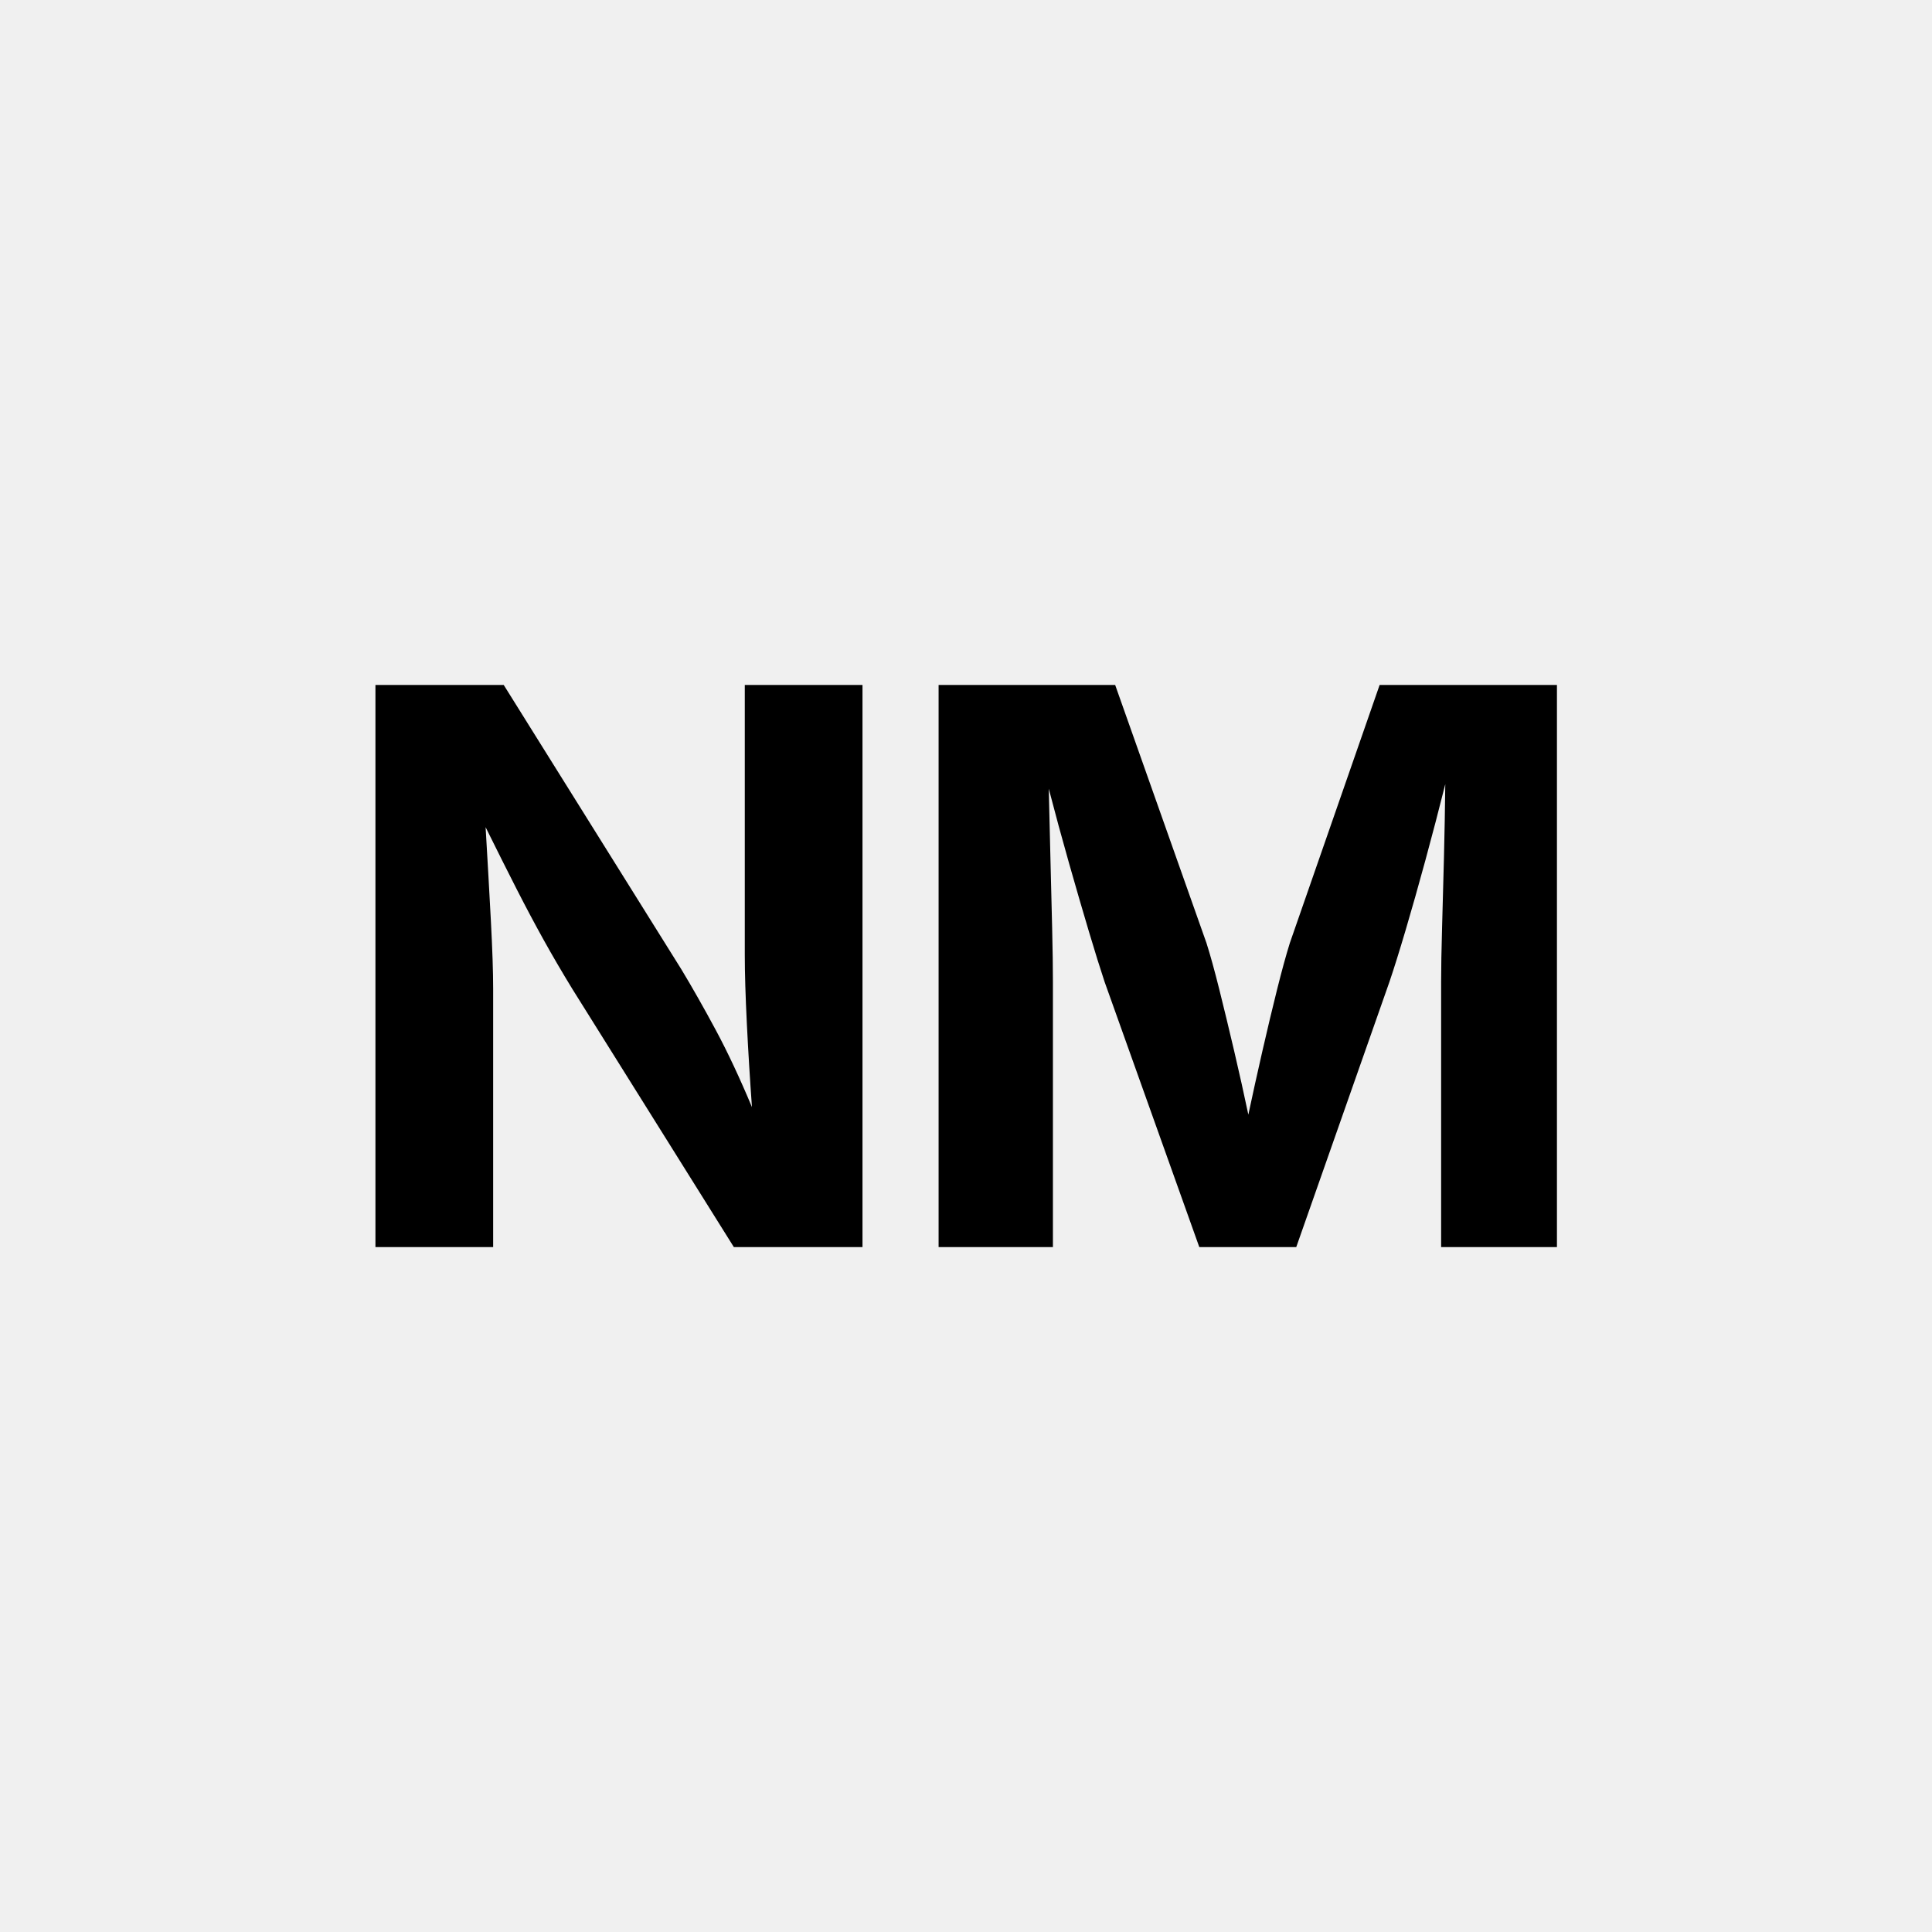
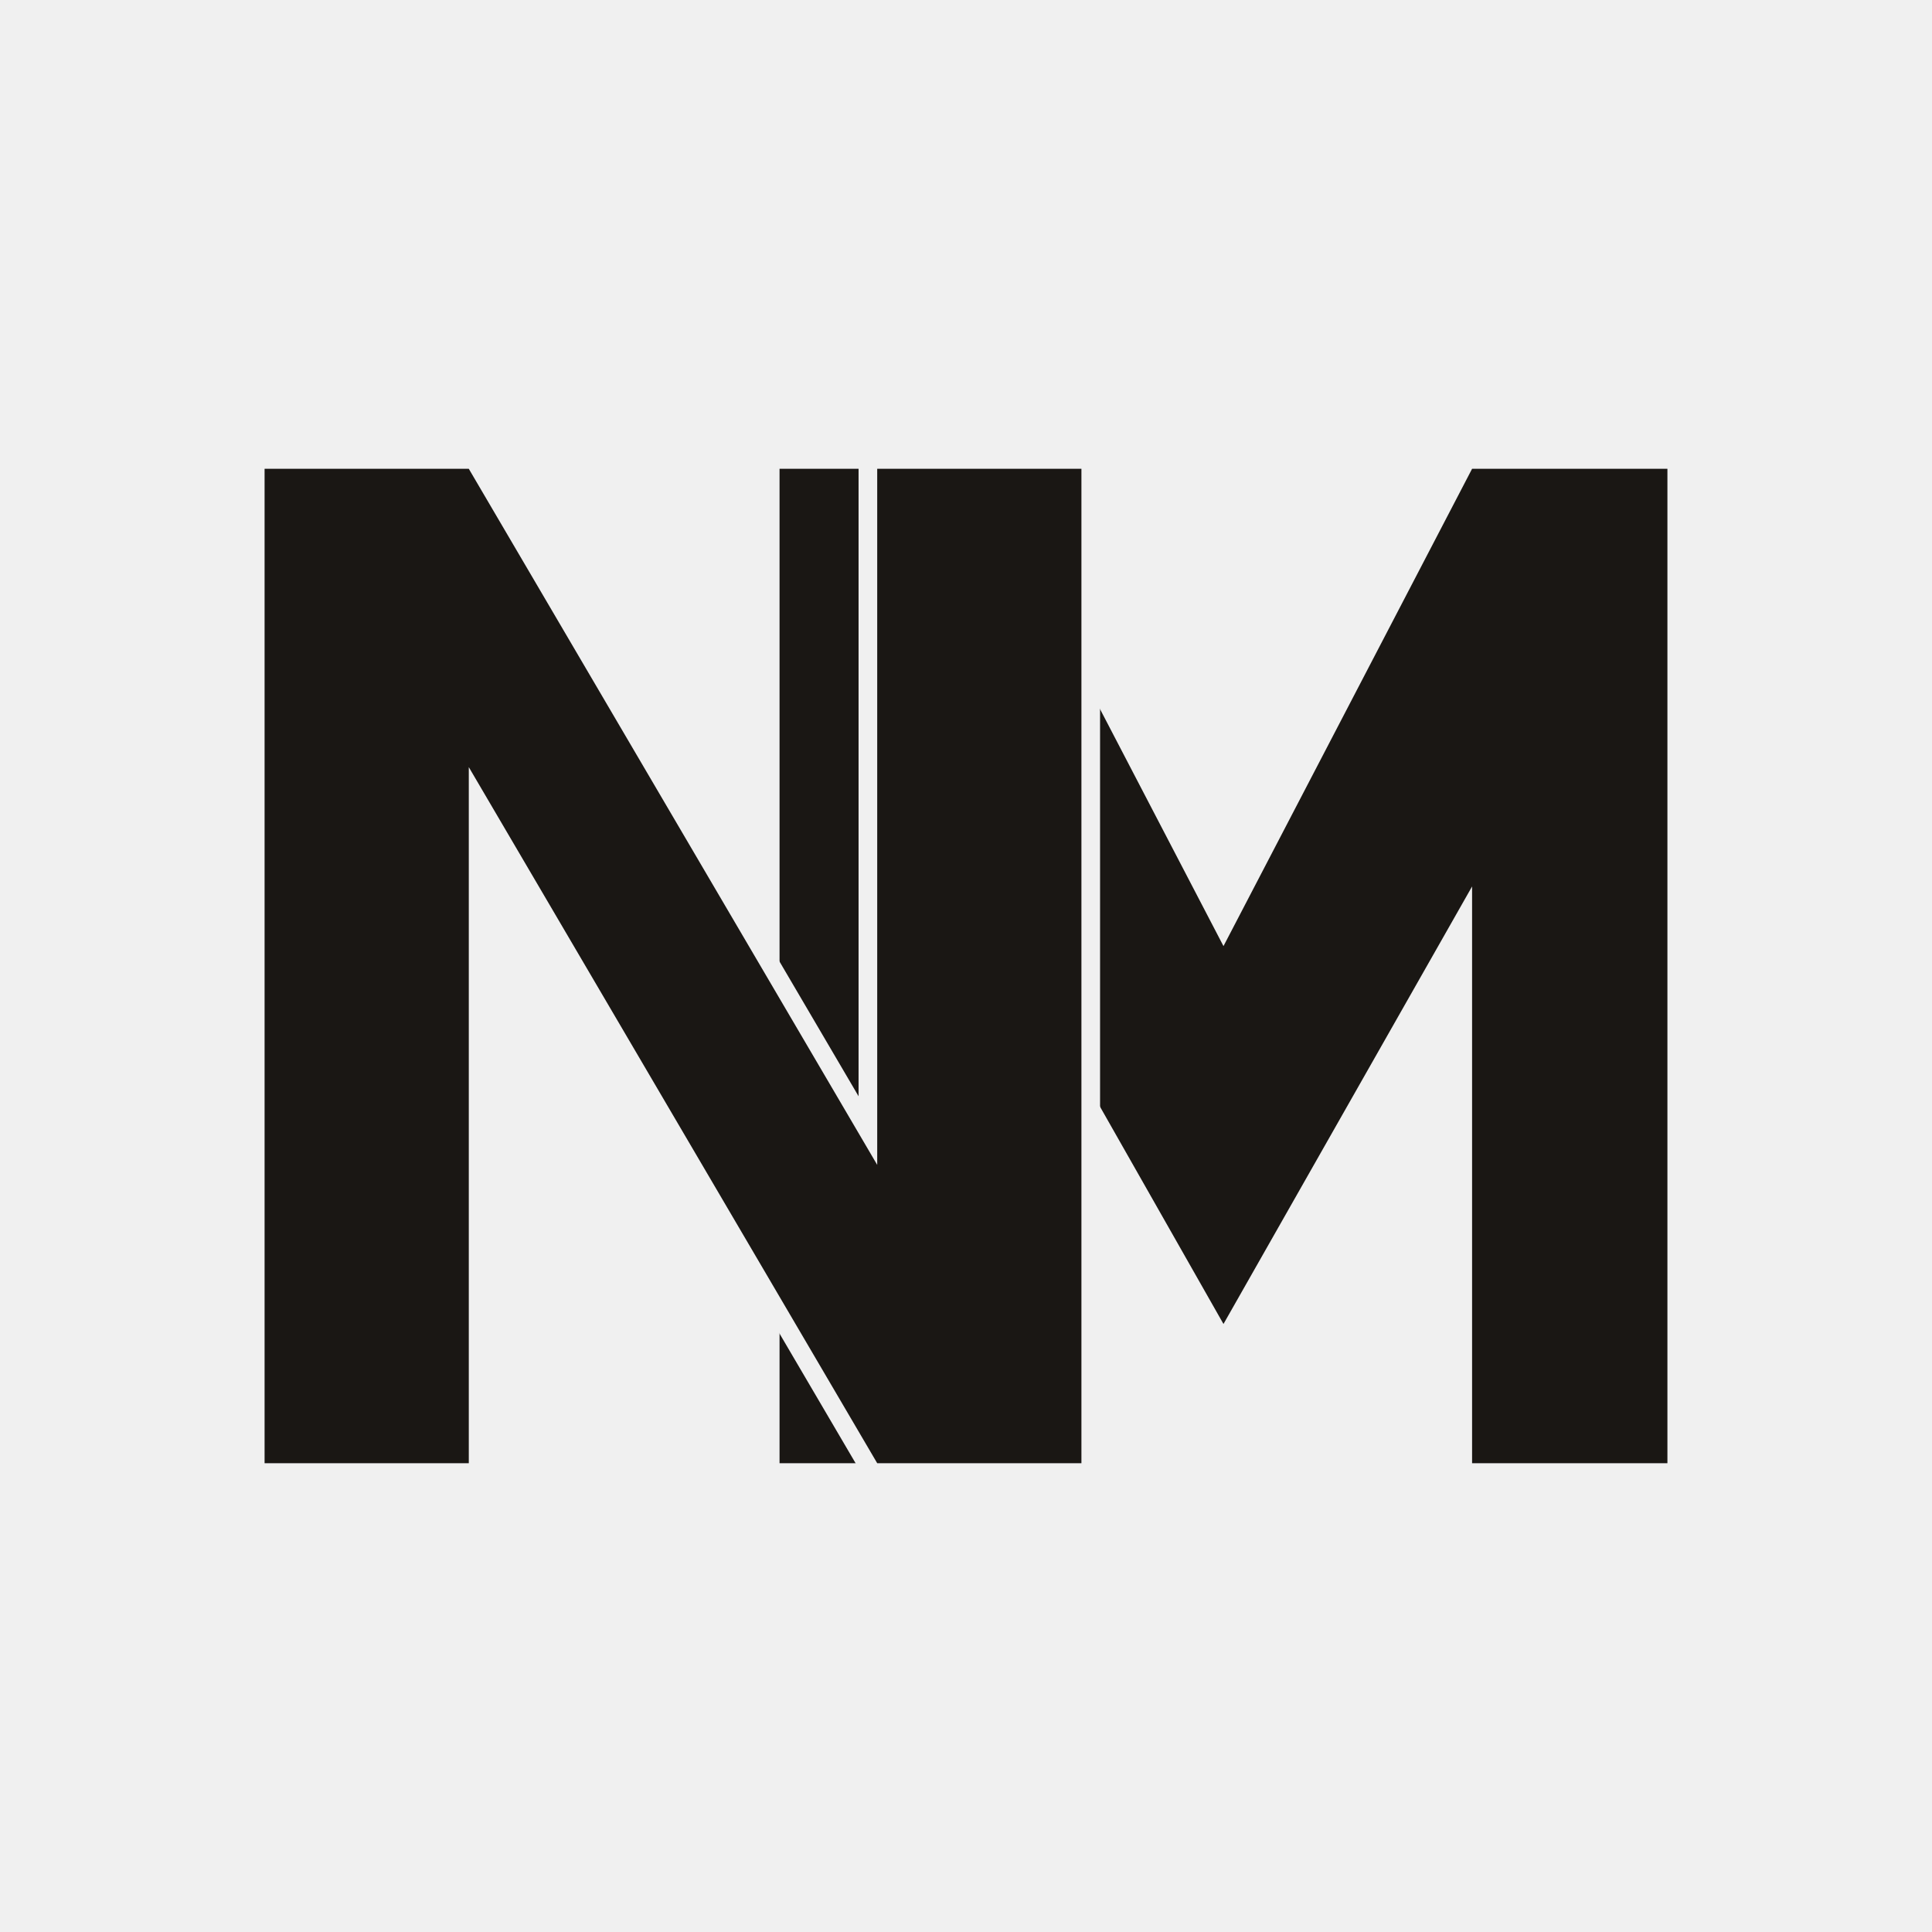
- <svg xmlns="http://www.w3.org/2000/svg" viewBox="0 0 600.12 600.12" fill="currentColor" role="img" aria-hidden="true">
-   <g transform="translate(100.80 387.37)">
-     <path d="M15.82 0.0V-174.609H55.664L110.859 -86.25Q116.016 -77.695 121.523 -67.441Q127.031 -57.188 132.773 -43.477Q131.836 -56.367 131.191 -69.316Q130.547 -82.266 130.547 -90.82V-174.609H167.109V0.0H127.148L76.992 -80.156Q72.188 -88.008 68.086 -95.391Q63.984 -102.773 59.707 -111.152Q55.43 -119.531 50.039 -130.43Q50.977 -114.609 51.68 -101.309Q52.383 -88.008 52.383 -80.273V0.0Z M190.75 0.0V-174.609H245.594L273.953 -94.453Q275.711 -88.945 277.938 -80.039Q280.164 -71.133 282.566 -60.879Q284.969 -50.625 286.961 -41.133Q288.953 -50.508 291.297 -60.762Q293.641 -71.016 295.867 -79.922Q298.094 -88.828 299.852 -94.453L327.742 -174.609H382.82V0.0H346.844V-82.383Q346.844 -88.945 347.137 -99.141Q347.43 -109.336 347.723 -121.055Q348.016 -132.773 348.133 -143.789Q345.203 -132.07 341.98 -120.234Q338.758 -108.398 335.828 -98.496Q332.898 -88.594 330.789 -82.383L301.844 0.0H271.727L242.312 -82.383Q240.32 -88.359 237.449 -97.969Q234.578 -107.578 231.297 -119.121Q228.016 -130.664 224.969 -142.383Q225.203 -131.836 225.496 -120.41Q225.789 -108.984 226.023 -98.965Q226.258 -88.945 226.258 -82.383V0.0Z" />
-   </g>
+ <svg xmlns="http://www.w3.org/2000/svg" viewBox="0 0 64 64" role="img" aria-labelledby="title">
+   <svg x="1" y="12" width="62" height="40" viewBox="8 16 178 136">
+     <defs>
+       <mask id="nm-gap">
+         <rect x="0" y="0" width="200" height="180" fill="#fff" />
+         <path d="M18 140L18 28L41 28L87 106.4L87 28L110 28L110 140L87 140L41 61.6L41 140Z" fill="#000" stroke="#000" stroke-width="4.2" stroke-linejoin="miter" stroke-miterlimit="2.2" />
+       </mask>
+     </defs>
+     <g fill="#1a1714">
+       <path mask="url(#nm-gap)" d="M76 140L76 28L98 28L126 81.76L154 28L176 28L176 140L154 140L154 75.04L126 124.32L98 75.04L98 140Z" />
+       <path d="M18 140L18 28L41 28L87 106.4L87 28L110 28L110 140L87 140L41 61.6L41 140Z" />
+     </g>
+   </svg>
</svg>
